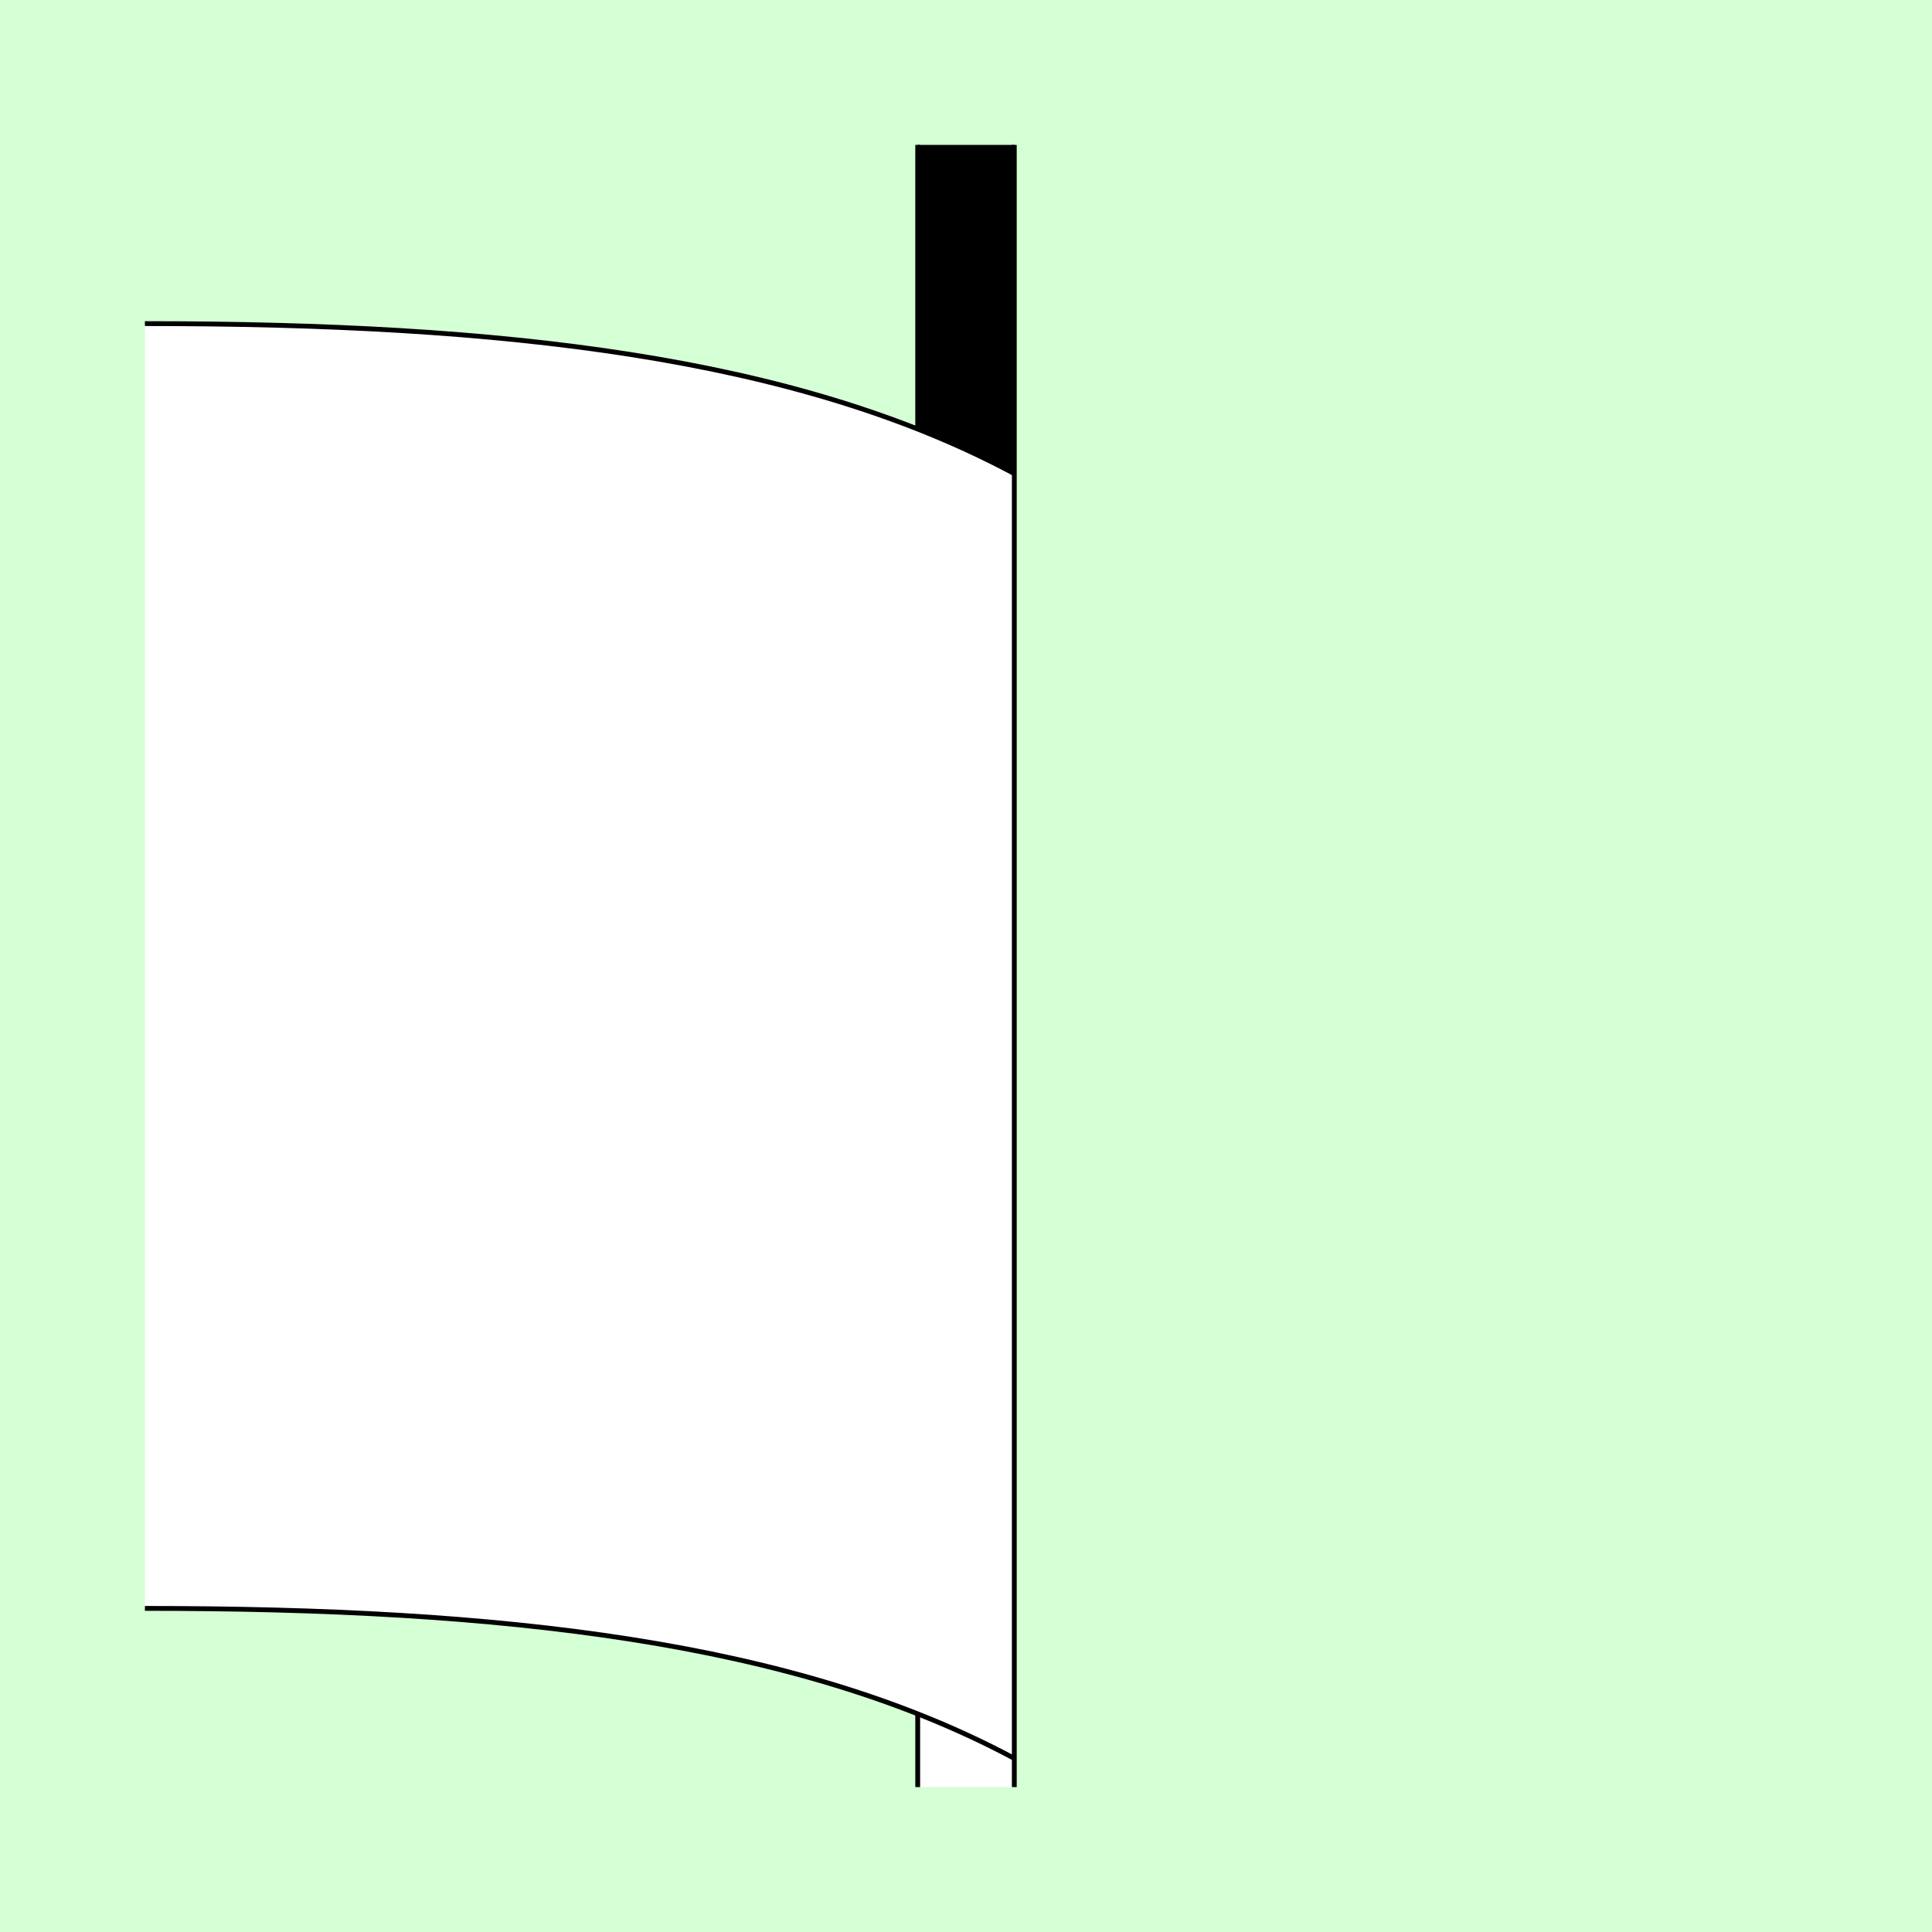
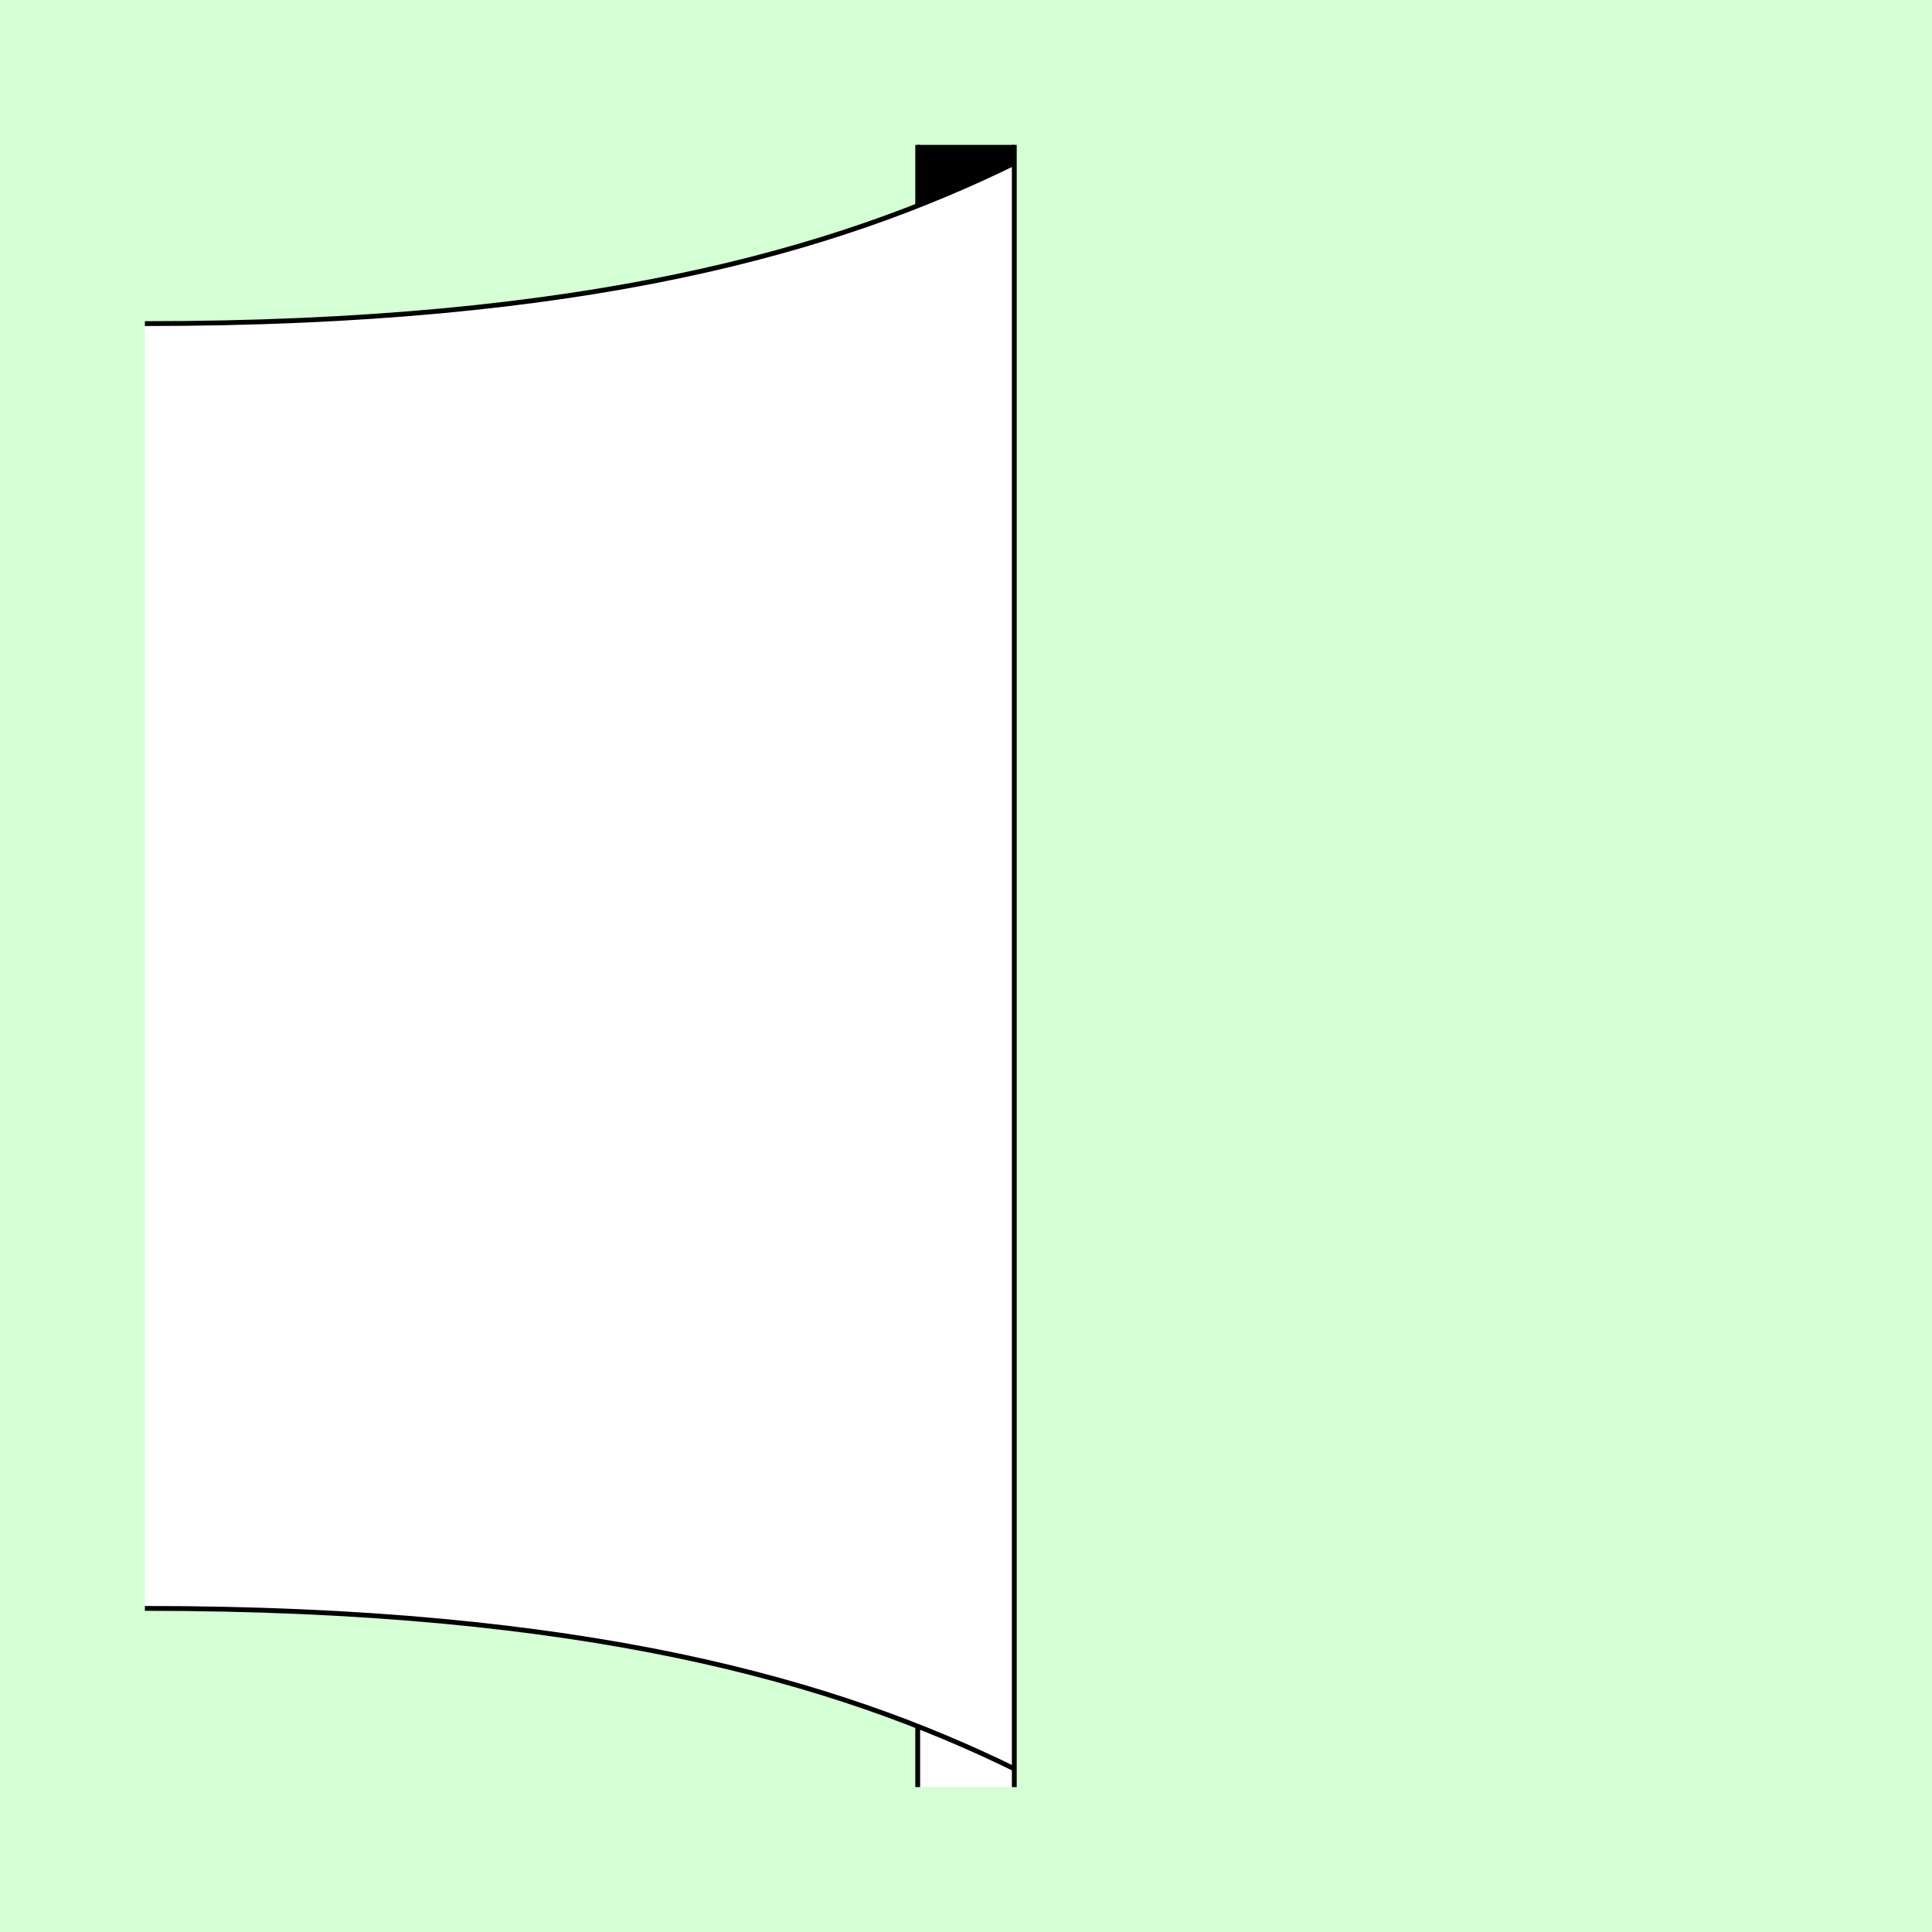
<svg xmlns="http://www.w3.org/2000/svg" style="display:inline" version="1.1" id="svg2902" height="400" width="400">
  <defs id="defs2904">
    <clipPath clipPathUnits="userSpaceOnUse" id="clipPath5174">
      <path id="path5176" style="opacity:0.5;fill:#00ff00;stroke:#00ff00;stroke-width:1px;stroke-linecap:square;display:inline" d="m 436.27,600.114 -232.095,134 -169.5,-293.583 232.095,-134 z" />
    </clipPath>
    <clipPath clipPathUnits="userSpaceOnUse" id="clipPath5174-5">
      <path id="path5176-9" style="opacity:0.5;fill:#00ff00;stroke:#00ff00;stroke-width:1px;stroke-linecap:square;display:inline" d="m 436.27,600.114 -232.095,134 -169.5,-293.583 232.095,-134 z" />
    </clipPath>
    <clipPath clipPathUnits="userSpaceOnUse" id="clipPath3238">
      <path d="m 461.27,643.416 -232.095,134 -169.5,-293.583 232.095,-134 z" style="opacity:0.5;fill:#00ff00;stroke:#00ff00;stroke-width:1px;stroke-linecap:square;display:inline" id="path3240" />
    </clipPath>
  </defs>
  <g id="bg">
    <path style="fill:#d5ffd5" d="M 400,400 400,0 0,0 0,400 z" id="bgrect" />
  </g>
  <g id="XX_referenz" style="display:none">
    <path id="innerframe" style="fill:none;stroke:#ff0000;stroke-width:1" d="m 40.5,40.5 319,0 0,319 -319,0 0,-319 z" />
    <path id="outerframe" style="fill:none;stroke:#ff0000;stroke-width:1" d="m 30.5,30.5 339,0 0,339 -339,0 0,-339 z" />
    <path style="opacity:0.5;fill:none;stroke:#ffc200;stroke-width:1px;stroke-linecap:square" d="m 189,30.5 0,10" id="ref-S-top-1" />
    <path style="opacity:0.5;fill:none;stroke:#ffc200;stroke-width:1px;stroke-linecap:square" d="m 191,30.5 0,10" id="ref-S-top-2" />
    <path style="opacity:0.5;fill:none;stroke:#ffc200;stroke-width:1px;stroke-linecap:square" d="m 209,30.5 0,10" id="ref-S-top-3" />
    <path style="opacity:0.5;fill:none;stroke:#ffc200;stroke-width:1px;stroke-linecap:square" d="m 211,30.5 0,10" id="ref-S-top-4" />
    <path style="opacity:0.5;fill:none;stroke:#00ff00;stroke-width:1px;stroke-linecap:square" d="m 199,30.5 0,10" id="ref-I-top-1" />
    <path style="opacity:0.5;fill:none;stroke:#00ff00;stroke-width:1px;stroke-linecap:square" d="m 201,30.5 0,10" id="ref-I-top-2" />
    <path style="opacity:0.5;fill:none;stroke:#00ffcc;stroke-width:1px;stroke-linecap:square" d="m 66,30.5 0,10" id="ref-C-top-1" />
    <path style="opacity:0.5;fill:none;stroke:#00ffcc;stroke-width:1px;stroke-linecap:square" d="m 68,30.5 0,10" id="ref-C-top-2" />
    <path style="opacity:0.5;fill:none;stroke:#00ffcc;stroke-width:1px;stroke-linecap:square" d="m 92,30.5 0,10" id="ref-C-top-3" />
    <path style="opacity:0.5;fill:none;stroke:#00ffcc;stroke-width:1px;stroke-linecap:square" d="m 94,30.5 0,10" id="ref-C-top-4" />
    <path style="opacity:0.5;fill:none;stroke:#00ffcc;stroke-width:1px;stroke-linecap:square" d="m 306,30.5 0,10" id="ref-C-top-5" />
    <path style="opacity:0.5;fill:none;stroke:#00ffcc;stroke-width:1px;stroke-linecap:square" d="m 308,30.5 0,10" id="ref-C-top-6" />
    <path style="opacity:0.5;fill:none;stroke:#00ffcc;stroke-width:1px;stroke-linecap:square" d="m 332,30.5 0,10" id="ref-C-top-7" />
    <path style="opacity:0.5;fill:none;stroke:#00ffcc;stroke-width:1px;stroke-linecap:square" d="m 334,30.5 0,10" id="ref-C-top-8" />
    <path style="opacity:0.5;fill:none;stroke:#ffc200;stroke-width:1px;stroke-linecap:square" d="m 369.5,189 -10,0" id="ref-S-right-1" />
    <path style="opacity:0.5;fill:none;stroke:#ffc200;stroke-width:1px;stroke-linecap:square" d="m 369.5,191 -10,0" id="ref-S-right-2" />
    <path style="opacity:0.5;fill:none;stroke:#ffc200;stroke-width:1px;stroke-linecap:square" d="m 369.5,209 -10,0" id="ref-S-right-3" />
    <path style="opacity:0.5;fill:none;stroke:#ffc200;stroke-width:1px;stroke-linecap:square" d="m 369.5,211 -10,0" id="ref-S-right-4" />
    <path style="opacity:0.5;fill:none;stroke:#00ff00;stroke-width:1px;stroke-linecap:square" d="m 369.5,199 -10,0" id="ref-I-right-1" />
    <path style="opacity:0.5;fill:none;stroke:#00ff00;stroke-width:1px;stroke-linecap:square" d="m 369.5,201 -10,0" id="ref-I-right-2" />
    <path style="opacity:0.5;fill:none;stroke:#00ffcc;stroke-width:1px;stroke-linecap:square" d="m 369.5,66 -10,0" id="ref-C-right-1" />
    <path style="opacity:0.5;fill:none;stroke:#00ffcc;stroke-width:1px;stroke-linecap:square" d="m 369.5,68 -10,0" id="ref-C-right-2" />
    <path style="opacity:0.5;fill:none;stroke:#00ffcc;stroke-width:1px;stroke-linecap:square" d="m 369.5,92 -10,0" id="ref-C-right-3" />
    <path style="opacity:0.5;fill:none;stroke:#00ffcc;stroke-width:1px;stroke-linecap:square" d="m 369.5,94 -10,0" id="ref-C-right-4" />
    <path style="opacity:0.5;fill:none;stroke:#00ffcc;stroke-width:1px;stroke-linecap:square" d="m 369.5,306 -10,0" id="ref-C-right-5" />
    <path style="opacity:0.5;fill:none;stroke:#00ffcc;stroke-width:1px;stroke-linecap:square" d="m 369.5,308 -10,0" id="ref-C-right-6" />
    <path style="opacity:0.5;fill:none;stroke:#00ffcc;stroke-width:1px;stroke-linecap:square" d="m 369.5,332 -10,0" id="ref-C-right-7" />
    <path style="opacity:0.5;fill:none;stroke:#00ffcc;stroke-width:1px;stroke-linecap:square" d="m 369.5,334 -10,0" id="ref-C-right-8" />
    <path style="opacity:0.5;fill:none;stroke:#ffc200;stroke-width:1px;stroke-linecap:square" d="m 189,369.5 0,-10" id="ref-S-bottom-1" />
    <path style="opacity:0.5;fill:none;stroke:#ffc200;stroke-width:1px;stroke-linecap:square" d="m 191,369.5 0,-10" id="ref-S-bottom-2" />
    <path style="opacity:0.5;fill:none;stroke:#ffc200;stroke-width:1px;stroke-linecap:square" d="m 209,369.5 0,-10" id="ref-S-bottom-3" />
    <path style="opacity:0.5;fill:none;stroke:#ffc200;stroke-width:1px;stroke-linecap:square" d="m 211,369.5 0,-10" id="ref-S-bottom-4" />
    <path style="opacity:0.5;fill:none;stroke:#00ff00;stroke-width:1px;stroke-linecap:square" d="m 199,369.5 0,-10" id="ref-I-bottom-1" />
    <path style="opacity:0.5;fill:none;stroke:#00ff00;stroke-width:1px;stroke-linecap:square" d="m 201,369.5 0,-10" id="ref-I-bottom-2" />
    <path style="opacity:0.5;fill:none;stroke:#00ffcc;stroke-width:1px;stroke-linecap:square" d="m 66,369.5 0,-10" id="ref-C-bottom-1" />
    <path style="opacity:0.5;fill:none;stroke:#00ffcc;stroke-width:1px;stroke-linecap:square" d="m 68,369.5 0,-10" id="ref-C-bottom-2" />
    <path style="opacity:0.5;fill:none;stroke:#00ffcc;stroke-width:1px;stroke-linecap:square" d="m 92,369.5 0,-10" id="ref-C-bottom-3" />
    <path style="opacity:0.5;fill:none;stroke:#00ffcc;stroke-width:1px;stroke-linecap:square" d="m 94,369.5 0,-10" id="ref-C-bottom-4" />
    <path style="opacity:0.5;fill:none;stroke:#00ffcc;stroke-width:1px;stroke-linecap:square" d="m 306,369.5 0,-10" id="ref-C-bottom-5" />
    <path style="opacity:0.5;fill:none;stroke:#00ffcc;stroke-width:1px;stroke-linecap:square" d="m 308,369.5 0,-10" id="ref-C-bottom-6" />
    <path style="opacity:0.5;fill:none;stroke:#00ffcc;stroke-width:1px;stroke-linecap:square" d="m 332,369.5 0,-10" id="ref-C-bottom-7" />
    <path style="opacity:0.5;fill:none;stroke:#00ffcc;stroke-width:1px;stroke-linecap:square" d="m 334,369.5 0,-10" id="ref-C-bottom-8" />
    <path style="opacity:0.5;fill:none;stroke:#ffc200;stroke-width:1px;stroke-linecap:square" d="m 30.5,189 10,0" id="ref-S-left-1" />
    <path style="opacity:0.5;fill:none;stroke:#ffc200;stroke-width:1px;stroke-linecap:square" d="m 30.5,191 10,0" id="ref-S-left-2" />
    <path style="opacity:0.5;fill:none;stroke:#ffc200;stroke-width:1px;stroke-linecap:square" d="m 30.5,209 10,0" id="ref-S-left-3" />
    <path style="opacity:0.5;fill:none;stroke:#ffc200;stroke-width:1px;stroke-linecap:square" d="m 30.5,211 10,0" id="ref-S-left-4" />
    <path style="opacity:0.5;fill:none;stroke:#00ff00;stroke-width:1px;stroke-linecap:square" d="m 40.5,199 -10,0" id="ref-I-left-1" />
    <path style="opacity:0.5;fill:none;stroke:#00ff00;stroke-width:1px;stroke-linecap:square" d="m 40.5,201 -10,0" id="ref-I-left-2" />
    <path style="opacity:0.5;fill:none;stroke:#00ffcc;stroke-width:1px;stroke-linecap:square" d="m 30.5,66 10,0" id="ref-C-left-1" />
    <path style="opacity:0.5;fill:none;stroke:#00ffcc;stroke-width:1px;stroke-linecap:square" d="m 30.5,68 10,0" id="ref-C-left-2" />
    <path style="opacity:0.5;fill:none;stroke:#00ffcc;stroke-width:1px;stroke-linecap:square" d="m 30.5,92 10,0" id="ref-C-left-3" />
    <path style="opacity:0.5;fill:none;stroke:#00ffcc;stroke-width:1px;stroke-linecap:square" d="m 30.5,94 10,0" id="ref-C-left-4" />
    <path style="opacity:0.5;fill:none;stroke:#00ffcc;stroke-width:1px;stroke-linecap:square" d="m 30.5,306 10,0" id="ref-C-left-5" />
    <path style="opacity:0.5;fill:none;stroke:#00ffcc;stroke-width:1px;stroke-linecap:square" d="m 30.5,308 10,0" id="ref-C-left-6" />
    <path style="opacity:0.5;fill:none;stroke:#00ffcc;stroke-width:1px;stroke-linecap:square" d="m 30.5,332 10,0" id="ref-C-left-7" />
    <path style="opacity:0.5;fill:none;stroke:#00ffcc;stroke-width:1px;stroke-linecap:square" d="m 30.5,334 10,0" id="ref-C-left-8" />
    <path style="fill:none;stroke:#000000;stroke-width:1px;stroke-linecap:butt" d="m 190,30 0,11" id="S-top-1" />
    <path style="fill:none;stroke:#000000;stroke-width:1px;stroke-linecap:butt" d="m 210,30 0,11" id="S-top-2" />
    <path style="fill:none;stroke:#000000;stroke-width:1px;stroke-linecap:butt" d="m 370,190 -11,0" id="S-right-1" />
    <path style="fill:none;stroke:#000000;stroke-width:1px;stroke-linecap:butt" d="m 370,210 -11,0" id="S-right-2" />
    <path style="fill:none;stroke:#000000;stroke-width:1px;stroke-linecap:butt" d="m 190,370 0,-11" id="S-bottom-1" />
    <path style="fill:none;stroke:#000000;stroke-width:1px;stroke-linecap:butt" d="m 210,370 0,-11" id="S-bottom-2" />
    <path style="fill:none;stroke:#000000;stroke-width:1px;stroke-linecap:butt" d="m 30,190 11,0" id="S-left-1" />
    <path style="fill:none;stroke:#000000;stroke-width:1px;stroke-linecap:butt" d="m 30,210 11,0" id="S-left-2" />
    <path style="fill:none;stroke:#000000;stroke-width:1px;stroke-linecap:butt" d="m 200,30 0,11" id="I-top-1" />
    <path style="fill:none;stroke:#000000;stroke-width:1px;stroke-linecap:butt" d="m 370,200 -11,0" id="I-right-1" />
    <path style="fill:none;stroke:#000000;stroke-width:1px;stroke-linecap:butt" d="m 200,370 0,-11" id="I-bottom-1" />
    <path style="fill:none;stroke:#000000;stroke-width:1px;stroke-linecap:butt" d="m 41,200 -11,0" id="I-left-1" />
    <path style="fill:none;stroke:#000000;stroke-width:1px;stroke-linecap:butt" d="m 67,30 0,11" id="C-top-1" />
    <path style="fill:none;stroke:#000000;stroke-width:1px;stroke-linecap:butt" d="m 93,30 0,11" id="C-top-2" />
    <path style="fill:none;stroke:#000000;stroke-width:1px;stroke-linecap:butt" d="m 307,30 0,11" id="C-top-3" />
    <path style="fill:none;stroke:#000000;stroke-width:1px;stroke-linecap:butt" d="m 333,30 0,11" id="C-top-4" />
    <path style="fill:none;stroke:#000000;stroke-width:1px;stroke-linecap:butt" d="m 370,67 -11,0" id="C-right-1" />
    <path style="fill:none;stroke:#000000;stroke-width:1px;stroke-linecap:butt" d="m 370,93 -11,0" id="C-right-2" />
    <path style="fill:none;stroke:#000000;stroke-width:1px;stroke-linecap:butt" d="m 370,307 -11,0" id="C-right-3" />
    <path style="fill:none;stroke:#000000;stroke-width:1px;stroke-linecap:butt" d="m 370,333 -11,0" id="C-right-4" />
    <path style="fill:none;stroke:#000000;stroke-width:1px;stroke-linecap:butt" d="m 67,370 0,-11" id="C-bottom-1" />
    <path style="fill:none;stroke:#000000;stroke-width:1px;stroke-linecap:butt" d="m 93,370 0,-11" id="C-bottom-2" />
    <path style="fill:none;stroke:#000000;stroke-width:1px;stroke-linecap:butt" d="m 307,370 0,-11" id="C-bottom-3" />
    <path style="fill:none;stroke:#000000;stroke-width:1px;stroke-linecap:butt" d="m 333,370 0,-11" id="C-bottom-4" />
    <path style="fill:none;stroke:#000000;stroke-width:1px;stroke-linecap:butt" d="m 30,67 11,0" id="C-left-1" />
    <path style="fill:none;stroke:#000000;stroke-width:1px;stroke-linecap:butt" d="m 30,93 11,0" id="C-left-2" />
    <path style="fill:none;stroke:#000000;stroke-width:1px;stroke-linecap:butt" d="m 30,307 11,0" id="C-left-3" />
    <path style="fill:none;stroke:#000000;stroke-width:1px;stroke-linecap:butt" d="m 30,333 11,0" id="C-left-4" />
  </g>
-   <g id="layer1" style="display:inline">
+   <g id="layer1" style="display:none">
    <path style="fill:#ffffff;stroke:none" d="m 210,370 0,-170 -20,0 0,170 z" id="path3226" />
    <path id="path3114" d="m 210,200 0,-170 -20,0 0,170 z" style="fill:#000000;stroke:none" />
    <path style="fill:none;stroke:#000000;stroke-width:1px;stroke-linecap:butt;display:inline" d="M 190,370 190,30" id="S-bottom-1-7" />
    <path style="fill:#ffffff;stroke:none;display:inline" d="M 210.092,98.11 C 164.62,73.7 103.649,67 30,67 l 0,266 c 73.649,0 134.62,6.7 180.092,31.11 z" id="path3135" />
    <path style="fill:none;stroke:#000000;stroke-width:1px;stroke-linecap:butt;display:inline" d="m 30,333 c 73.649,0 134.62,6.7 180.092,31.11" id="C-left-4-5" />
    <path style="fill:none;stroke:#000000;stroke-width:1px;stroke-linecap:butt;display:inline" d="M 210,370 210,30" id="S-bottom-2-5" />
    <path id="path3131" d="m 30,67 c 73.649,0 134.62,6.7 180.092,31.11" style="fill:none;stroke:#000000;stroke-width:1px;stroke-linecap:butt;display:inline" />
  </g>
  <g id="g3116" style="display:none">
    <path style="fill:#ffffff;stroke:none;display:inline" d="m 210,370 0,-170 -20,0 0,170 z" id="path3226-6" />
    <path id="path3114-2" d="m 210,200 0,-170 -20,0 0,170 z" style="fill:#000000;stroke:none;display:inline" />
    <path id="path3120" d="M 190,370 190,30" style="fill:none;stroke:#000000;stroke-width:1px;stroke-linecap:butt;display:inline" />
-     <path style="fill:#000000;stroke:none;display:inline" d="M 209.921,93.823 C 152.781,84.766 121.325,67 30,67 l 0,266 c 91.325,0 122.781,17.766 179.921,26.823 z" id="path3144" />
+     <path style="fill:#ffffff;stroke:none;display:inline" d="M 209.921,93.823 C 152.781,84.766 121.325,67 30,67 l 0,266 c 91.325,0 122.781,17.766 179.921,26.823 z" id="path3144" />
    <path style="fill:none;stroke:#000000;stroke-width:1px;stroke-linecap:butt;display:inline" d="m 30,333 c 91.325,0 122.781,17.766 179.921,26.823" id="path3126" />
    <path id="path3140" d="m 30,67 c 91.325,0 122.781,17.766 179.921,26.823" style="fill:none;stroke:#000000;stroke-width:1px;stroke-linecap:butt;display:inline" />
    <path id="path3122" d="M 210,370 210,30" style="fill:none;stroke:#000000;stroke-width:1px;stroke-linecap:butt;display:inline" />
  </g>
-   <g style="display:none" id="g3146">
+   <g style="display:inline" id="g3146">
    <path style="fill:#ffffff;stroke:none;display:inline" d="m 210,370 0,-170 -20,0 0,170 z" id="path3226-9" />
    <path id="path3114-1" d="m 210,200 0,-170 -20,0 0,170 z" style="fill:#000000;stroke:none;display:inline" />
    <path style="fill:none;stroke:#000000;stroke-width:1px;stroke-linecap:butt;display:inline" d="M 190,370 190,30" id="path3150" />
-     <path style="fill:#000000;stroke:none;display:inline" d="M 210.211,33.684 C 172.988,51.932 121.279,67 30,67 l 0,266 c 91.279,0 142.988,15.068 180.211,33.316 z" id="path3167" zpos="200" />
+     <path style="fill:#ffffff;stroke:none;display:inline" d="M 210.211,33.684 C 172.988,51.932 121.279,67 30,67 l 0,266 c 91.279,0 142.988,15.068 180.211,33.316 z" id="path3167" zpos="200" />
    <path style="fill:none;stroke:#000000;stroke-width:1px;stroke-linecap:butt;display:inline" d="m 30,333 c 91.279,0 142.988,15.068 180.211,33.316" id="path3154" zpos="200" />
    <path id="path3163" d="M 30,67 C 121.279,67 172.988,51.932 210.211,33.684" style="fill:none;stroke:#000000;stroke-width:1px;stroke-linecap:butt;display:inline" zpos="200" />
    <path style="fill:none;stroke:#000000;stroke-width:1px;stroke-linecap:butt;display:inline" d="M 210,370 210,30" id="path3158" zpos="200" />
  </g>
</svg>
